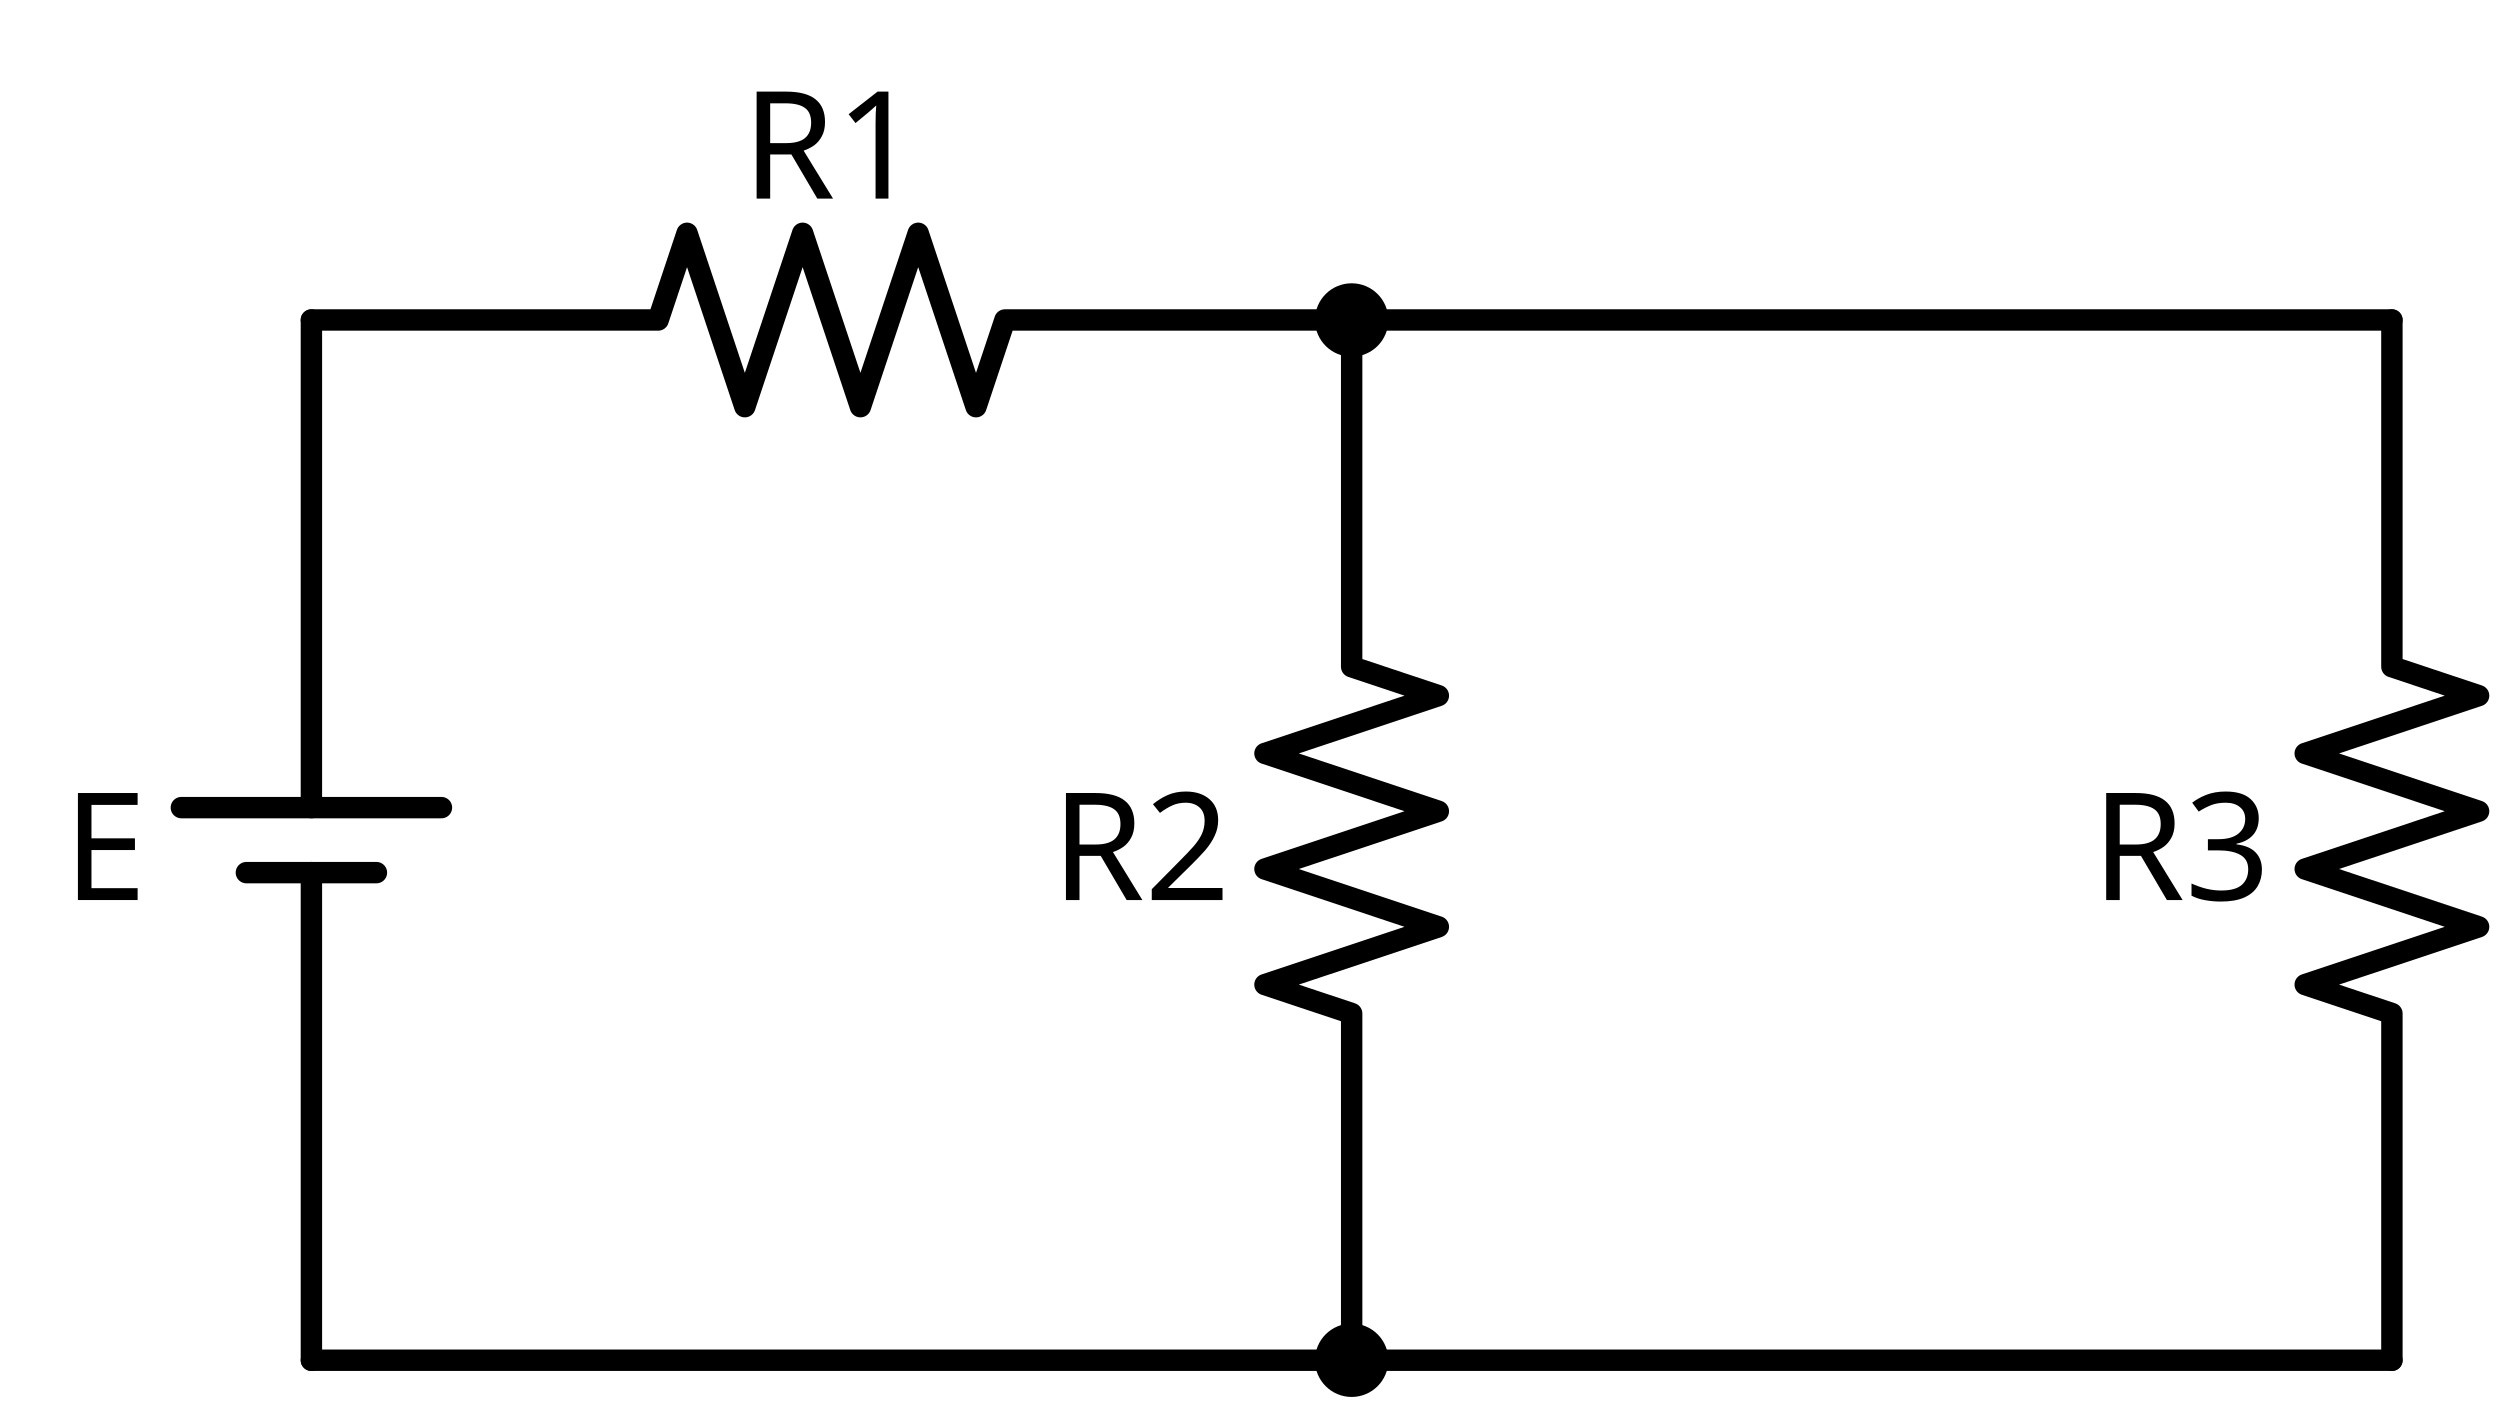
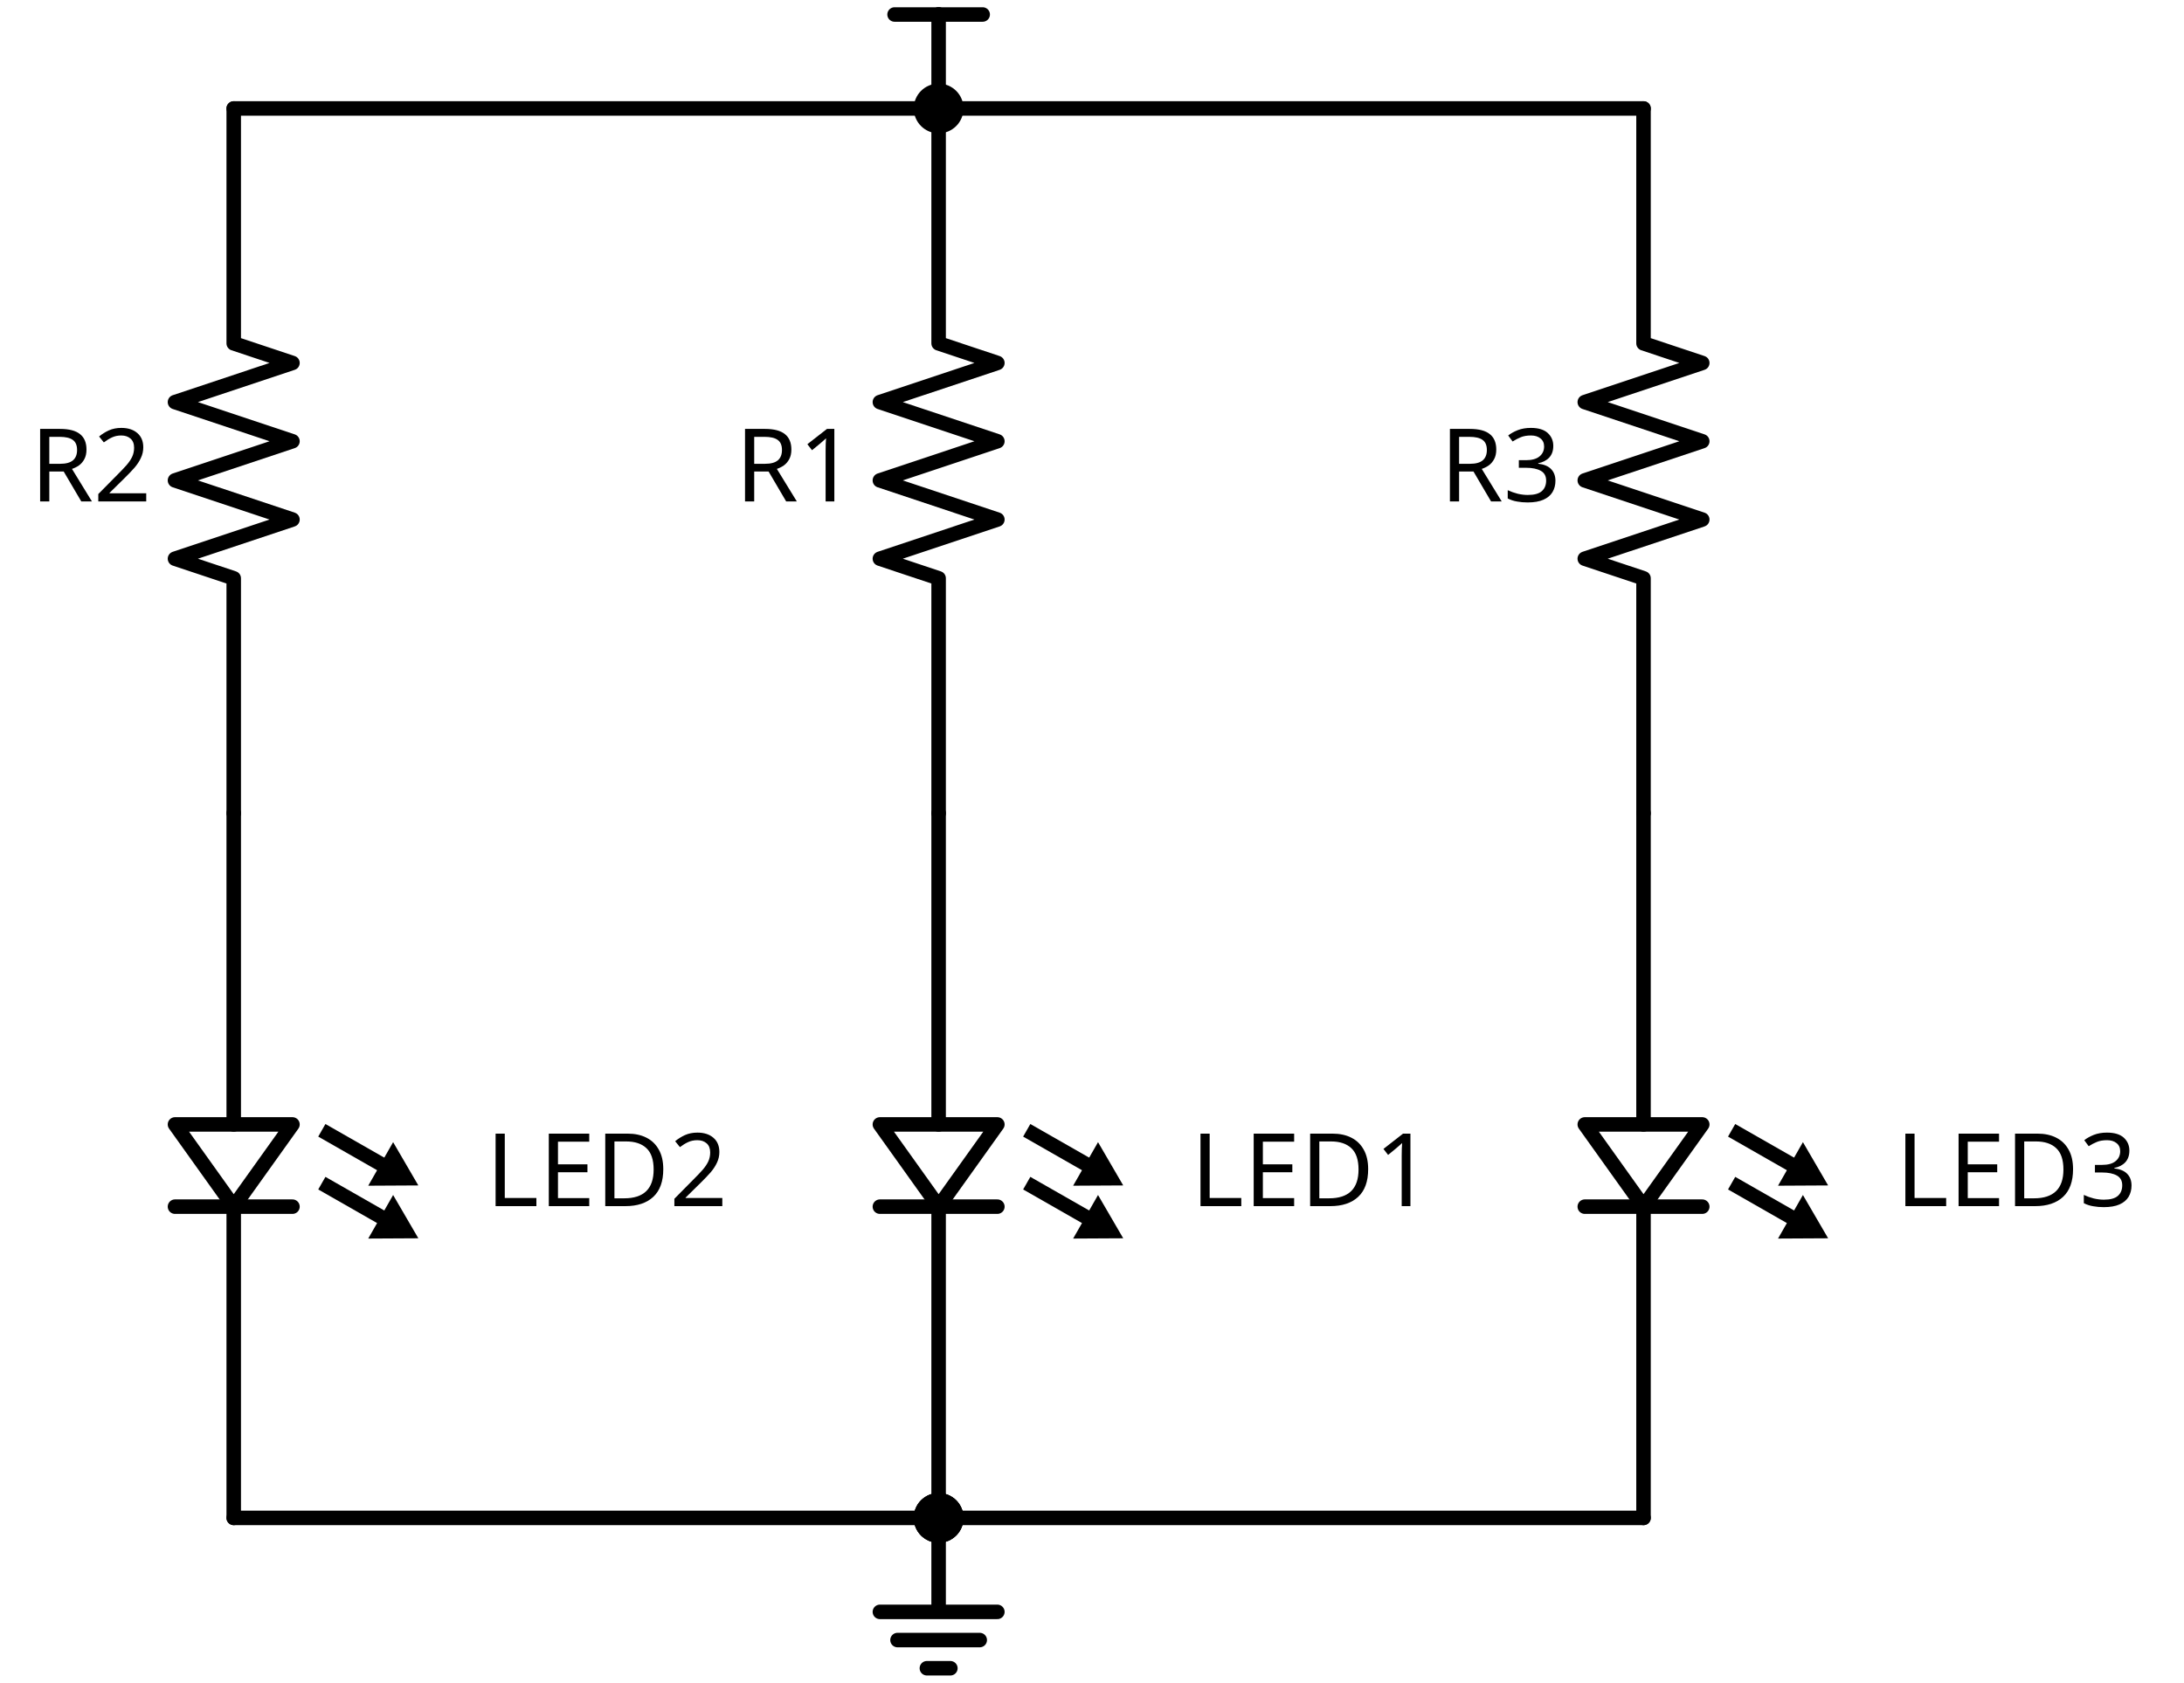
- <svg xmlns="http://www.w3.org/2000/svg" xml:lang="en" height="131.53pt" width="233.597pt" viewBox="-29.097 -29.9 233.597 131.53">
-   <path d="M 0.0,-0.0 L 32.4,-0.0 L 35.1,-8.1 L 40.5,8.1 L 45.9,-8.1 L 51.3,8.1 L 56.7,-8.1 L 62.1,8.1 L 64.8,-0.0 L 97.2,-0.0" style="stroke:black;fill:none;stroke-width:2;stroke-linecap:round;stroke-linejoin:round;" />
+ <svg xmlns="http://www.w3.org/2000/svg" xml:lang="en" height="232.096pt" width="301.157pt" viewBox="-129.429 -14.96 301.157 232.096">
+   <polygon points="8.1,140.13 -2.7824587600027436e-14,151.47 -8.1,140.13 " style="stroke:black;fill:none;stroke-width:2;stroke-linecap:round;stroke-linejoin:round;" />
+   <path d="M 24.589 155.338 L 19.413 155.366 L 21.985 150.865 Z" style="stroke:black;fill:black;stroke-linecap:butt;stroke-linejoin:miter;" />
+   <path d="M 20.699 153.115 L 12.15 148.23 Z" style="stroke:black;fill:black;stroke-width:2;stroke-linecap:butt;stroke-linejoin:miter;" />
+   <path d="M 24.589 148.048 L 19.413 148.076 L 21.985 143.575 Z" style="stroke:black;fill:black;stroke-linecap:butt;stroke-linejoin:miter;" />
+   <path d="M 20.699 145.825 L 12.15 140.94 Z" style="stroke:black;fill:black;stroke-width:2;stroke-linecap:butt;stroke-linejoin:miter;" />
+   <polygon points="-89.1,140.13 -97.2,151.47 -105.3,140.13 " style="stroke:black;fill:none;stroke-width:2;stroke-linecap:round;stroke-linejoin:round;" />
+   <path d="M -72.611 155.338 L -77.787 155.366 L -75.215 150.865 Z" style="stroke:black;fill:black;stroke-linecap:butt;stroke-linejoin:miter;" />
+   <path d="M -76.501 153.115 L -85.05 148.23 Z" style="stroke:black;fill:black;stroke-width:2;stroke-linecap:butt;stroke-linejoin:miter;" />
+   <path d="M -72.611 148.048 L -77.787 148.076 L -75.215 143.575 Z" style="stroke:black;fill:black;stroke-linecap:butt;stroke-linejoin:miter;" />
+   <path d="M -76.501 145.825 L -85.05 140.94 Z" style="stroke:black;fill:black;stroke-width:2;stroke-linecap:butt;stroke-linejoin:miter;" />
+   <polygon points="105.3,140.13 97.2,151.47 89.1,140.13 " style="stroke:black;fill:none;stroke-width:2;stroke-linecap:round;stroke-linejoin:round;" />
+   <path d="M 121.789 155.338 L 116.613 155.366 L 119.185 150.865 Z" style="stroke:black;fill:black;stroke-linecap:butt;stroke-linejoin:miter;" />
+   <path d="M 117.899 153.115 L 109.35 148.23 Z" style="stroke:black;fill:black;stroke-width:2;stroke-linecap:butt;stroke-linejoin:miter;" />
+   <path d="M 121.789 148.048 L 116.613 148.076 L 119.185 143.575 Z" style="stroke:black;fill:black;stroke-linecap:butt;stroke-linejoin:miter;" />
+   <path d="M 117.899 145.825 L 109.35 140.94 Z" style="stroke:black;fill:black;stroke-width:2;stroke-linecap:butt;stroke-linejoin:miter;" />
+   <path d="M 0.0,-0.0 L 0.0,-12.96" style="stroke:black;fill:none;stroke-width:2;stroke-linecap:round;stroke-linejoin:round;" />
+   <path d="M 0.0,-12.96 L -6.075,-12.96" style="stroke:black;fill:none;stroke-width:2;stroke-linecap:round;stroke-linejoin:round;" />
+   <path d="M 0.0,-12.96 L 6.075,-12.96" style="stroke:black;fill:none;stroke-width:2;stroke-linecap:round;stroke-linejoin:round;" />
+   <path d="M 0.0,-0.0 L -5.951783443856136e-15,32.4 L 8.1,35.1 L -8.1,40.5 L 8.1,45.9 L -8.1,51.3 L 8.1,56.7 L -8.1,62.1 L -1.1903566887712272e-14,64.8 L -1.785535033156841e-14,97.2" style="stroke:black;fill:none;stroke-width:2;stroke-linecap:round;stroke-linejoin:round;" />
+   <path d="M -1.785535033156841e-14,97.2 L -2.574146339467779e-14,140.13 M 8.1,151.47 L -8.1,151.47 M -2.7824587600027436e-14,151.47 L -3.571070066313682e-14,194.4" style="stroke:black;fill:none;stroke-width:2;stroke-linecap:round;stroke-linejoin:round;" />
+   <path d="M 0.0,-0.0 L -48.6,-5.951783443856136e-15 L -97.2,-1.1903566887712272e-14" style="stroke:black;fill:none;stroke-width:2;stroke-linecap:round;stroke-linejoin:round;" />
+   <path d="M -97.2,-1.1903566887712272e-14 L -97.2,32.4 L -89.1,35.1 L -105.3,40.5 L -89.1,45.9 L -105.3,51.3 L -89.1,56.7 L -105.3,62.1 L -97.2,64.8 L -97.2,97.2" style="stroke:black;fill:none;stroke-width:2;stroke-linecap:round;stroke-linejoin:round;" />
+   <path d="M -97.2,97.2 L -97.2,140.13 M -89.1,151.47 L -105.3,151.47 M -97.2,151.47 L -97.2,194.4" style="stroke:black;fill:none;stroke-width:2;stroke-linecap:round;stroke-linejoin:round;" />
+   <path d="M -97.2,194.4 L -48.6,194.4 L -2.8776980798284056e-14,194.4" style="stroke:black;fill:none;stroke-width:2;stroke-linecap:round;stroke-linejoin:round;" />
+   <path d="M 0.0,-0.0 L 48.6,-0.0 L 97.2,-0.0" style="stroke:black;fill:none;stroke-width:2;stroke-linecap:round;stroke-linejoin:round;" />
  <path d="M 97.2,-0.0 L 97.2,32.4 L 105.3,35.1 L 89.1,40.5 L 105.3,45.9 L 89.1,51.3 L 105.3,56.7 L 89.1,62.1 L 97.2,64.8 L 97.2,97.2" style="stroke:black;fill:none;stroke-width:2;stroke-linecap:round;stroke-linejoin:round;" />
-   <path d="M 97.2,97.2 L 48.6,97.2 L -1.4388490399142028e-14,97.2" style="stroke:black;fill:none;stroke-width:2;stroke-linecap:round;stroke-linejoin:round;" />
-   <path d="M -1.4388490399142028e-14,97.2 L -1.1598591909834466e-14,51.637 M -1.1226605444593455e-14,45.562 L -8.436706955285893e-15,-1.4388490399142028e-14" style="stroke:black;fill:none;stroke-width:2;stroke-linecap:round;stroke-linejoin:round;" />
-   <path d="M 12.15,45.562 L -12.15,45.562" style="stroke:black;fill:none;stroke-width:2;stroke-linecap:round;stroke-linejoin:round;" />
-   <path d="M 6.075,51.637 L -6.075,51.637" style="stroke:black;fill:none;stroke-width:2;stroke-linecap:round;stroke-linejoin:round;" />
-   <path d="M 97.2,-0.0 L 145.8,-0.0 L 194.4,-0.0" style="stroke:black;fill:none;stroke-width:2;stroke-linecap:round;stroke-linejoin:round;" />
-   <path d="M 194.4,-0.0 L 194.4,32.4 L 202.5,35.1 L 186.3,40.5 L 202.5,45.9 L 186.3,51.3 L 202.5,56.7 L 186.3,62.1 L 194.4,64.8 L 194.4,97.2" style="stroke:black;fill:none;stroke-width:2;stroke-linecap:round;stroke-linejoin:round;" />
-   <path d="M 194.4,97.2 L 145.8,97.2 L 97.2,97.2" style="stroke:black;fill:none;stroke-width:2;stroke-linecap:round;stroke-linejoin:round;" />
-   <text x="48.6" y="-22.54" fill="black" font-size="14" font-family="sans-serif" text-anchor="middle" transform="rotate(0 48.6 -11.34)">
-     <tspan x="48.6" dy="11.2">R1</tspan>
+   <path d="M 97.2,97.2 L 97.2,140.13 M 105.3,151.47 L 89.1,151.47 M 97.2,151.47 L 97.2,194.4" style="stroke:black;fill:none;stroke-width:2;stroke-linecap:round;stroke-linejoin:round;" />
+   <path d="M 97.2,194.4 L 48.6,194.4 L -2.8776980798284056e-14,194.4" style="stroke:black;fill:none;stroke-width:2;stroke-linecap:round;stroke-linejoin:round;" />
+   <path d="M -2.8776980798284056e-14,194.4 L -2.8776980798284056e-14,207.36 L -8.1,207.36 L 8.1,207.36 M -5.67,211.248 L 5.67,211.248 M -1.62,215.136 L 1.62,215.136" style="stroke:black;fill:none;stroke-width:2;stroke-linecap:round;stroke-linejoin:round;" />
+   <text x="-11.34" y="43" fill="black" font-size="14" font-family="sans-serif" text-anchor="end" transform="rotate(0 -11.34 48.6)">
+     <tspan x="-11.34" dy="11.2">R1</tspan>
+   </text>
+   <text x="34.749" y="140.2" fill="black" font-size="14" font-family="sans-serif" text-anchor="start" transform="rotate(0 34.749 145.8)">
+     <tspan x="34.749" dy="11.2">LED1</tspan>
+   </text>
+   <text x="-108.54" y="43" fill="black" font-size="14" font-family="sans-serif" text-anchor="end" transform="rotate(0 -108.54 48.6)">
+     <tspan x="-108.54" dy="11.2">R2</tspan>
+   </text>
+   <text x="-62.451" y="140.2" fill="black" font-size="14" font-family="sans-serif" text-anchor="start" transform="rotate(0 -62.451 145.8)">
+     <tspan x="-62.451" dy="11.2">LED2</tspan>
  </text>
  <text x="85.86" y="43" fill="black" font-size="14" font-family="sans-serif" text-anchor="end" transform="rotate(0 85.86 48.6)">
-     <tspan x="85.86" dy="11.2">R2</tspan>
+     <tspan x="85.86" dy="11.2">R3</tspan>
  </text>
-   <text x="-15.39" y="43" fill="black" font-size="14" font-family="sans-serif" text-anchor="end" transform="rotate(0 -15.39 48.6)">
-     <tspan x="-15.39" dy="11.2">E</tspan>
+   <text x="131.949" y="140.2" fill="black" font-size="14" font-family="sans-serif" text-anchor="start" transform="rotate(0 131.949 145.8)">
+     <tspan x="131.949" dy="11.2">LED3</tspan>
  </text>
-   <text x="183.06" y="43" fill="black" font-size="14" font-family="sans-serif" text-anchor="end" transform="rotate(0 183.06 48.6)">
-     <tspan x="183.06" dy="11.2">R3</tspan>
-   </text>
-   <circle cx="97.2" cy="-0.0" r="2.43" style="stroke:black;fill:black;stroke-width:2;" />
-   <circle cx="97.2" cy="97.2" r="2.43" style="stroke:black;fill:black;stroke-width:2;" />
+   <circle cx="0.0" cy="-0.0" r="2.43" style="stroke:black;fill:black;stroke-width:2;" />
+   <circle cx="-3.571070066313682e-14" cy="194.4" r="2.43" style="stroke:black;fill:black;stroke-width:2;" />
+   <circle cx="-2.8776980798284056e-14" cy="194.4" r="2.43" style="stroke:black;fill:black;stroke-width:2;" />
+   <circle cx="-2.8776980798284056e-14" cy="194.4" r="2.43" style="stroke:black;fill:black;stroke-width:2;" />
</svg>
